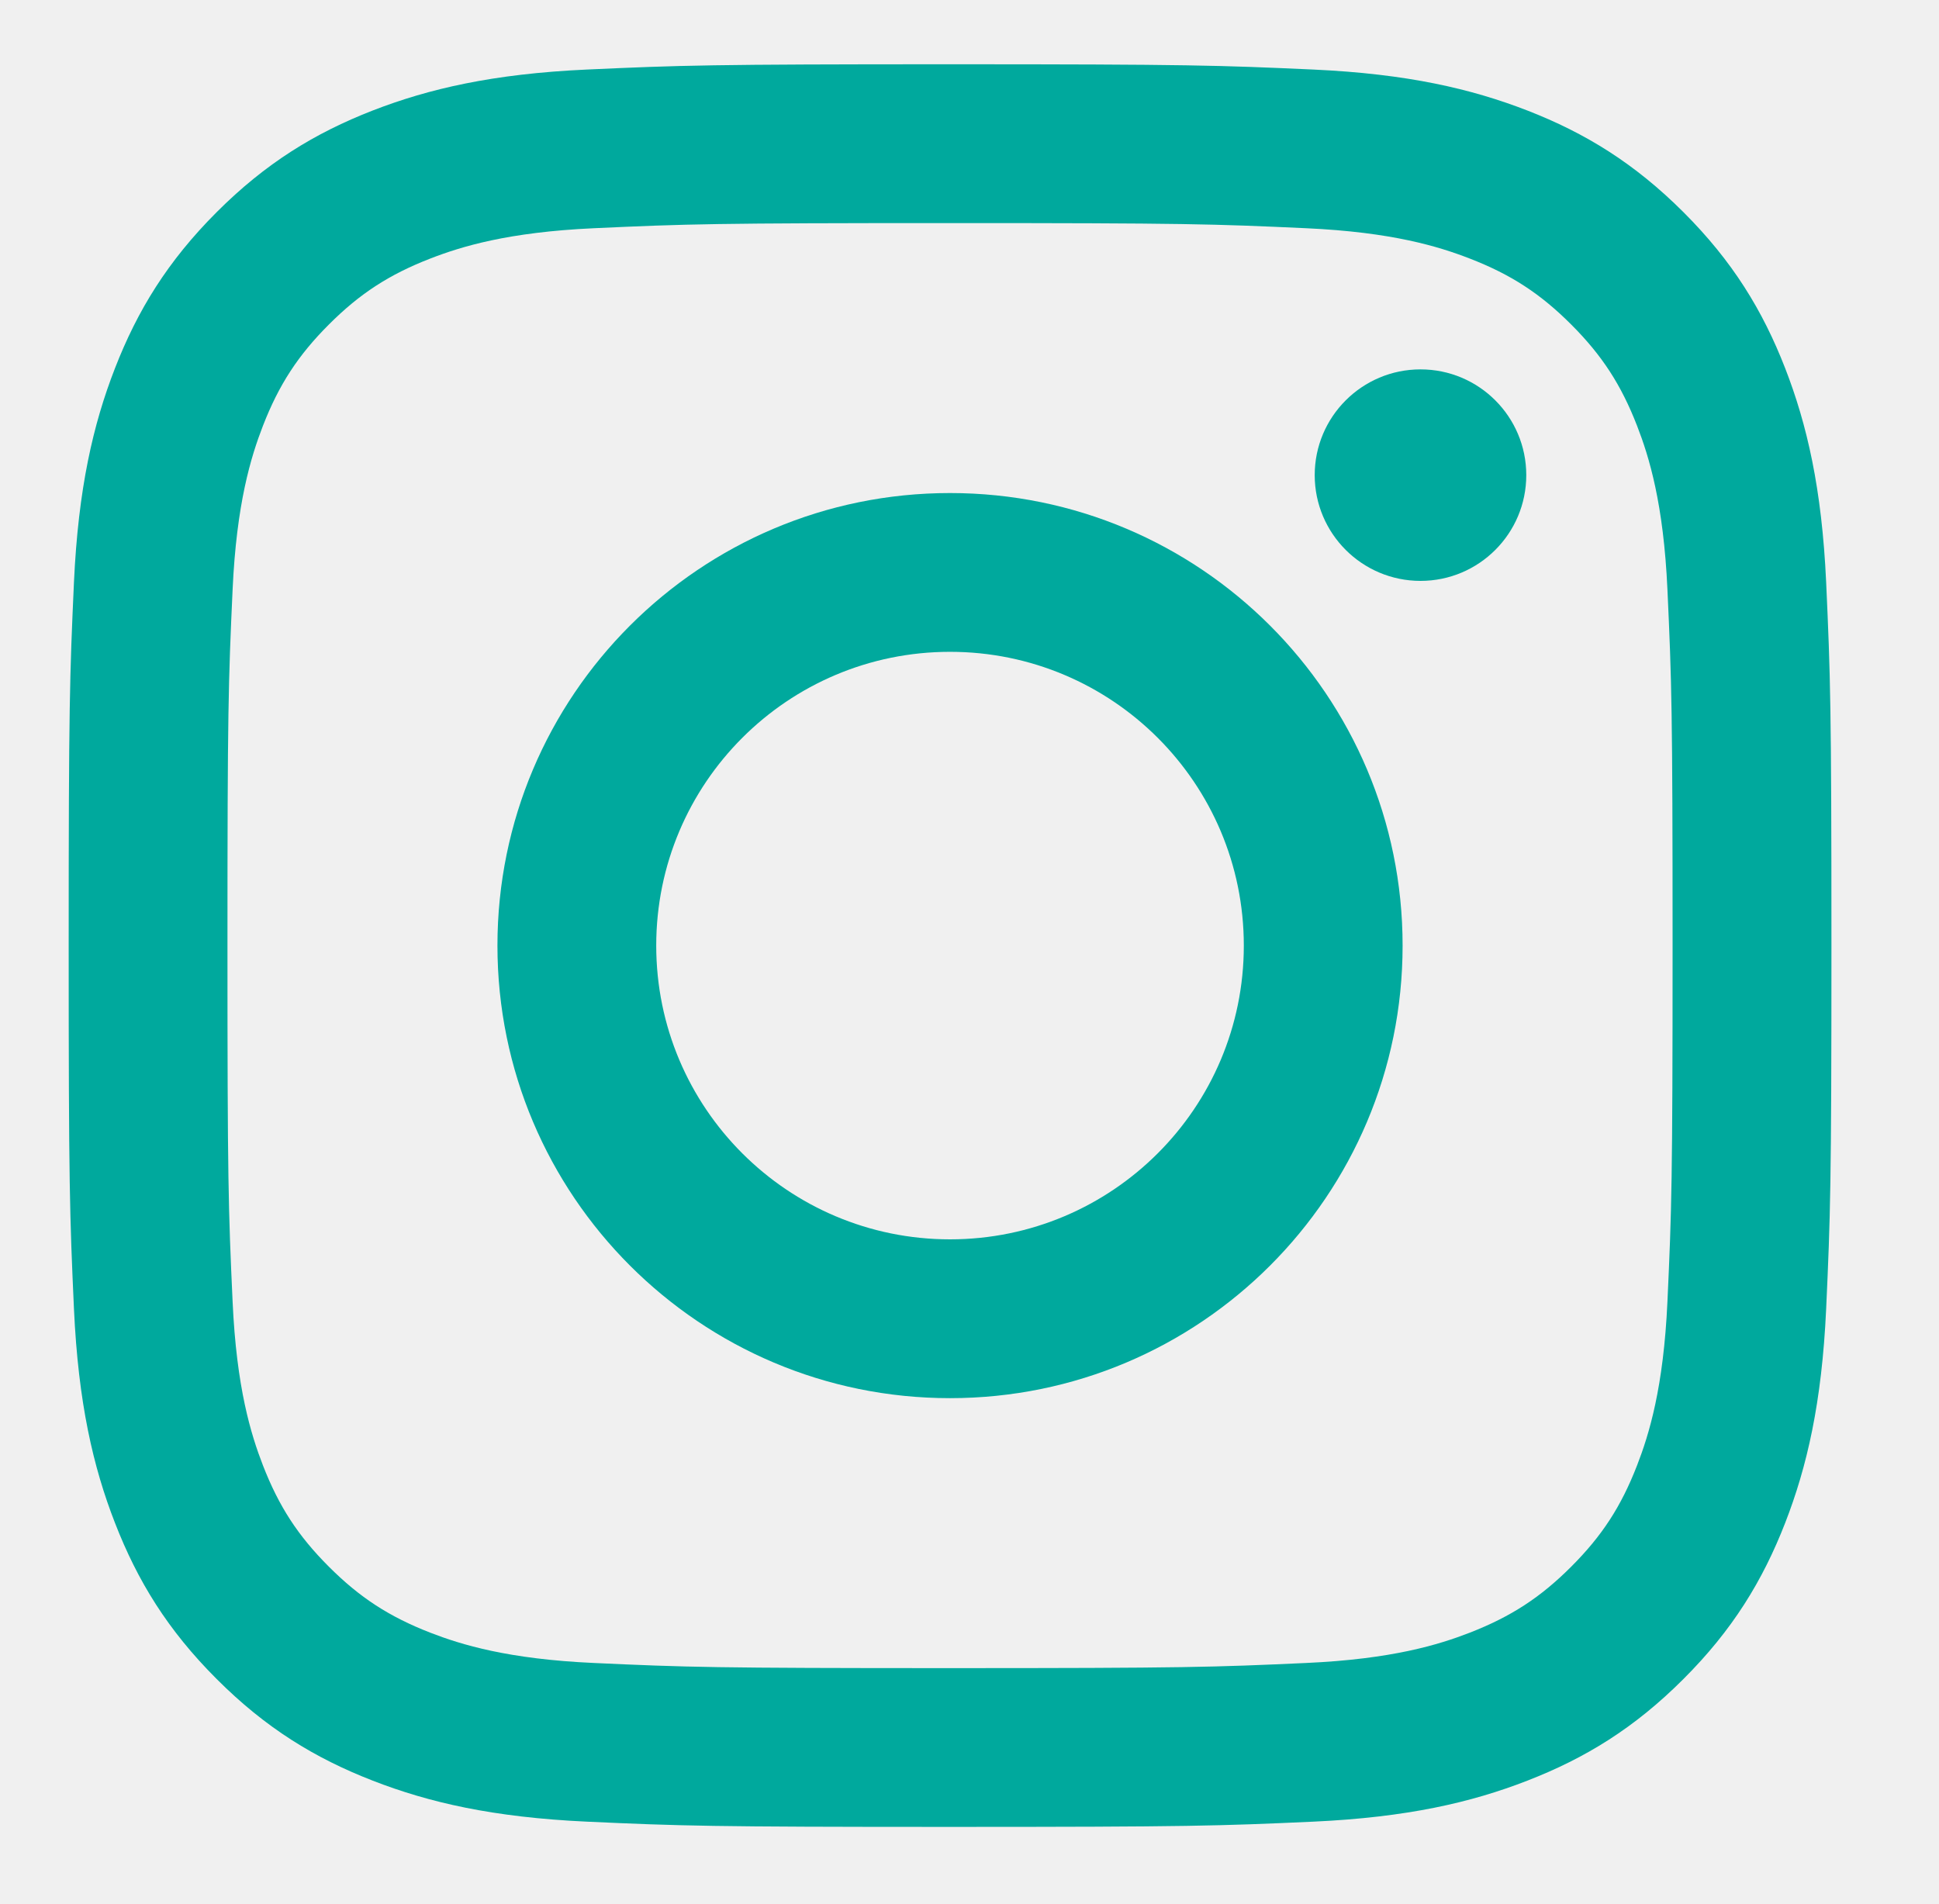
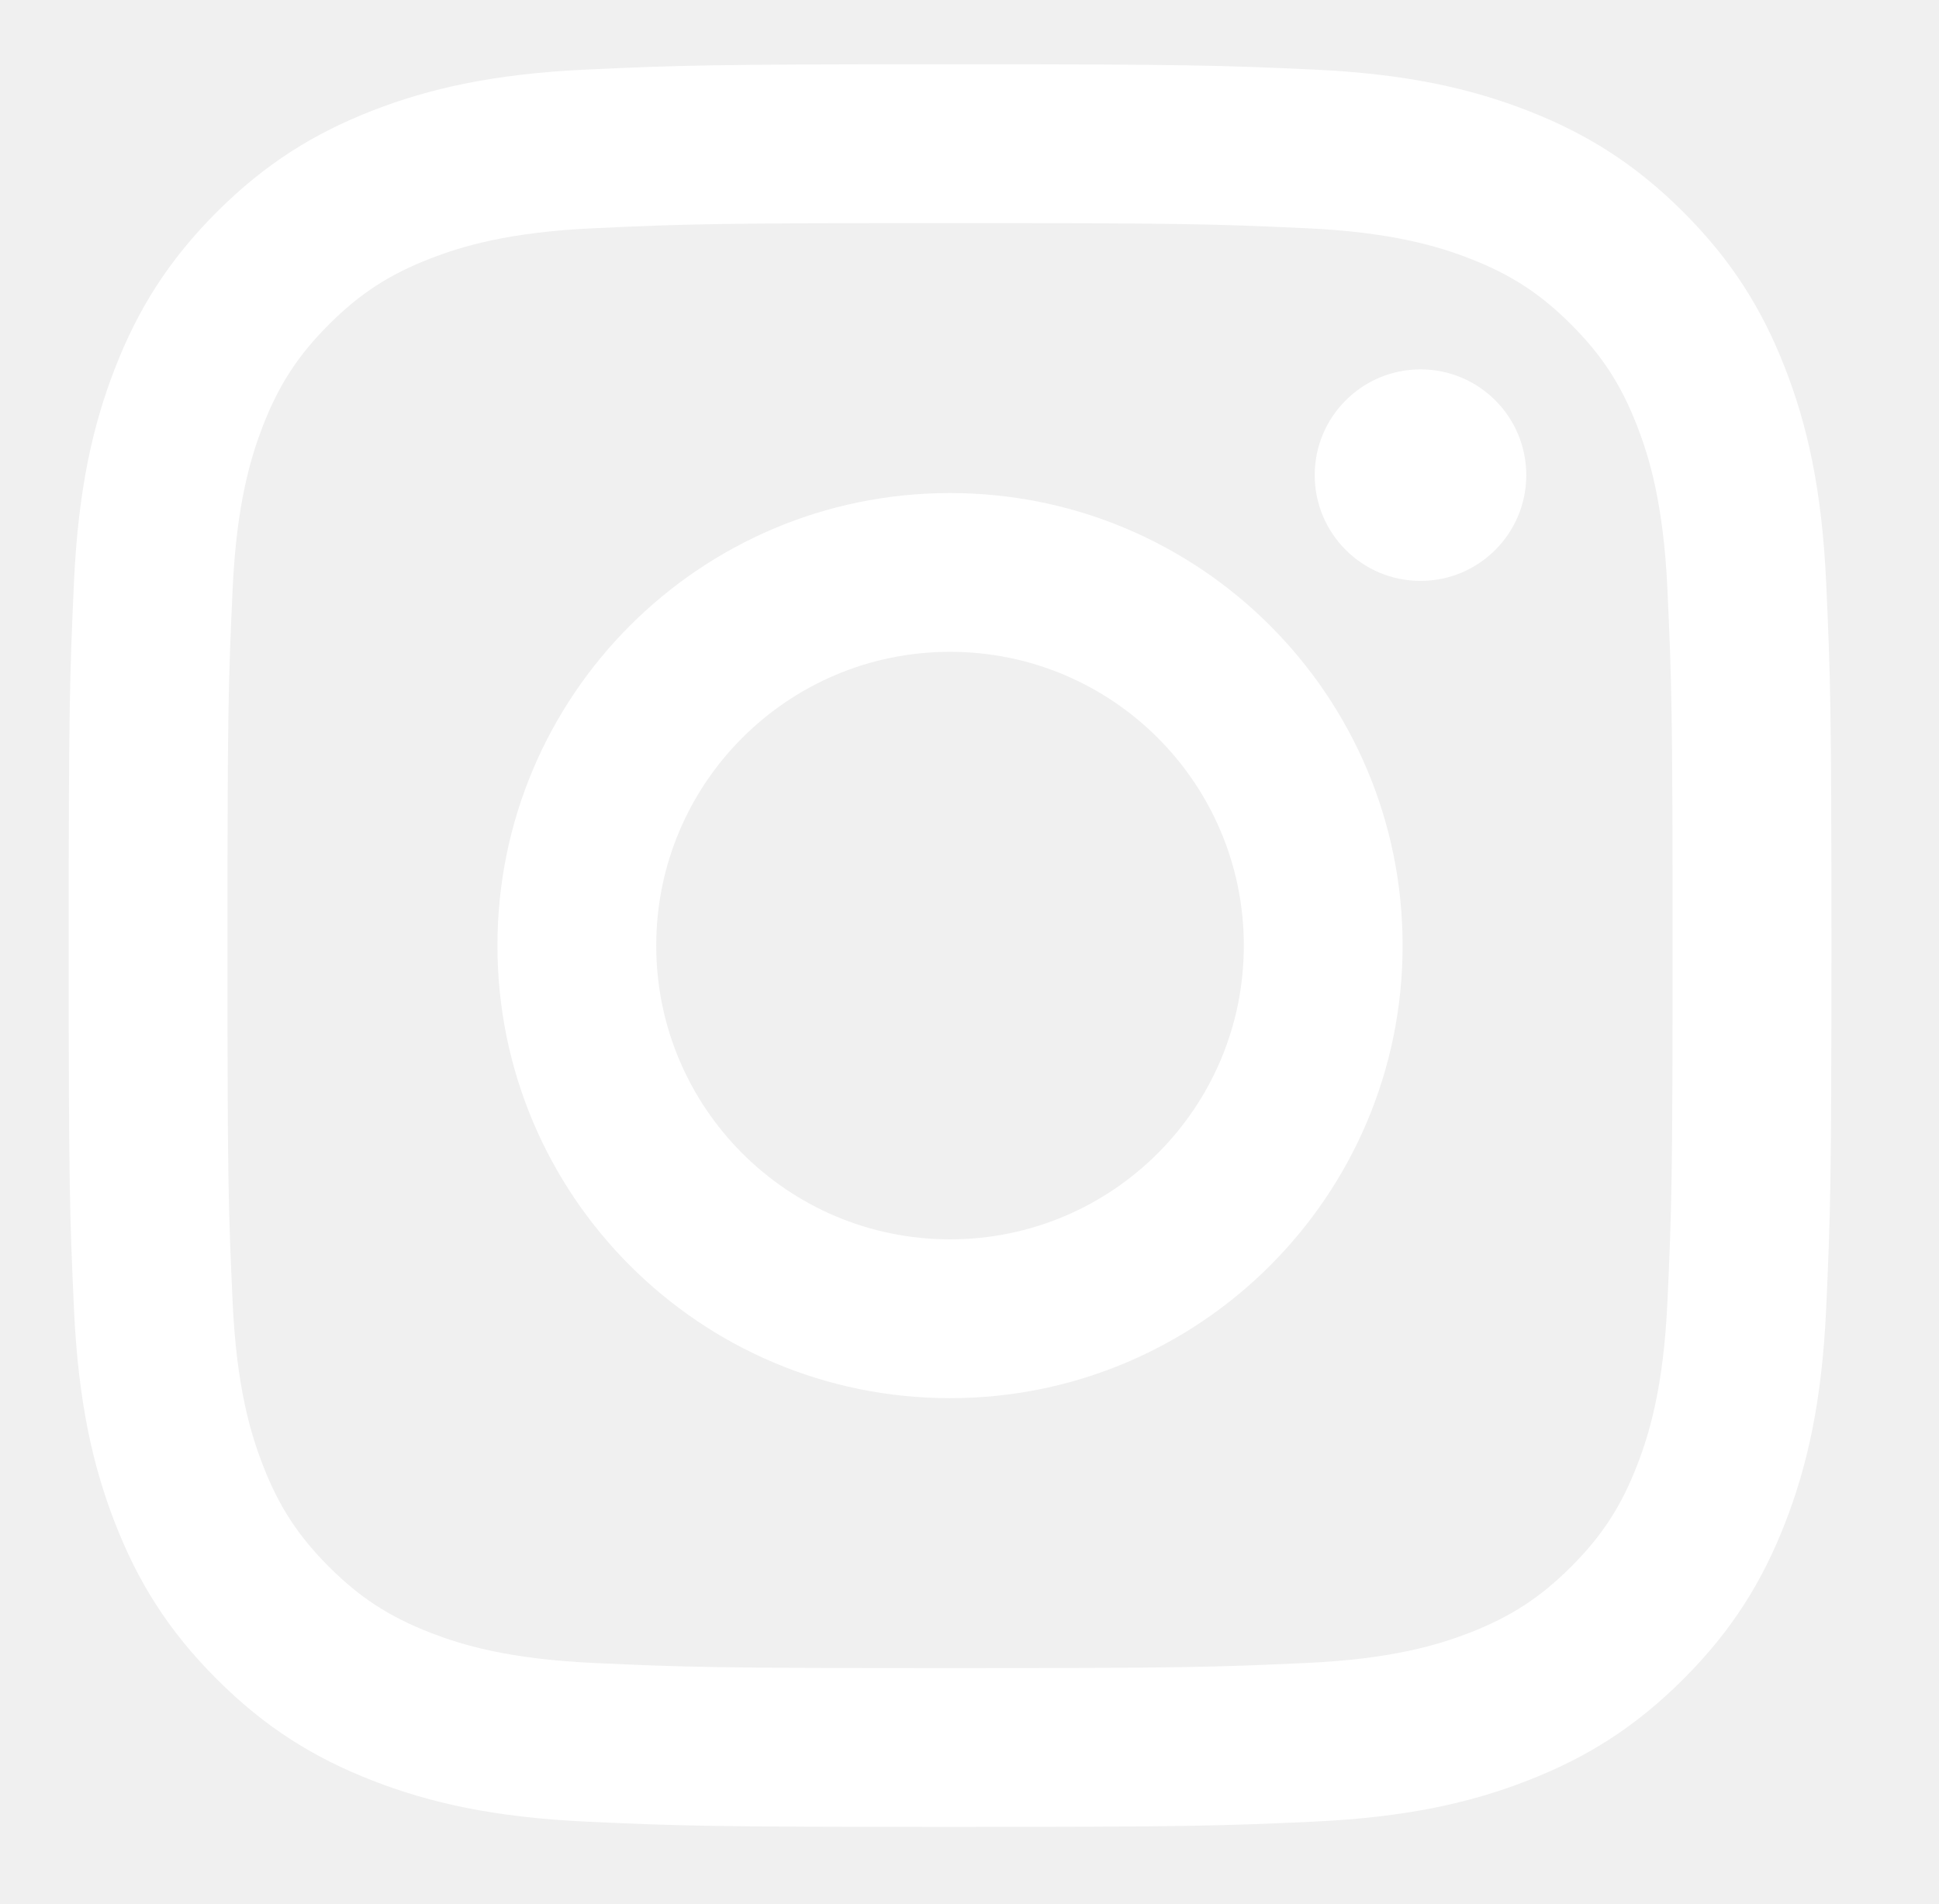
<svg xmlns="http://www.w3.org/2000/svg" version="1.1" id="Layer_1" x="0px" y="0px" width="55px" height="54px" viewBox="0 0 55 54" enable-background="new 0 0 55 54" xml:space="preserve">
  <g>
    <g>
-       <path fill="#00A99D" d="M26.947,6.328c6.675,0,7.466,0.025,10.102,0.146c2.438,0.111,3.762,0.519,4.643,0.861    c1.168,0.453,2,0.995,2.875,1.87s1.416,1.708,1.869,2.874c0.342,0.881,0.75,2.205,0.861,4.642    c0.121,2.637,0.146,3.428,0.146,10.102c0,6.676-0.025,7.466-0.146,10.102c-0.111,2.437-0.52,3.763-0.861,4.642    c-0.453,1.168-0.994,2-1.869,2.875s-1.709,1.416-2.875,1.871c-0.881,0.342-2.205,0.75-4.643,0.86    c-2.636,0.12-3.426,0.146-10.102,0.146c-6.675,0-7.465-0.025-10.102-0.146c-2.437-0.11-3.761-0.519-4.642-0.86    c-1.167-0.455-1.999-0.996-2.874-1.871s-1.417-1.707-1.871-2.875c-0.341-0.879-0.75-2.205-0.86-4.642    c-0.121-2.636-0.146-3.426-0.146-10.102c0-6.674,0.025-7.465,0.146-10.102c0.111-2.437,0.519-3.761,0.86-4.642    c0.454-1.167,0.996-1.999,1.871-2.874s1.708-1.417,2.874-1.87c0.881-0.342,2.205-0.75,4.642-0.861    C19.482,6.353,20.273,6.328,26.947,6.328 M26.947,1.823c-6.79,0-7.641,0.029-10.307,0.15c-2.661,0.122-4.479,0.545-6.069,1.162    C8.928,3.775,7.533,4.63,6.145,6.019C4.755,7.41,3.9,8.803,3.261,10.447c-0.619,1.59-1.041,3.408-1.163,6.068    c-0.121,2.668-0.15,3.519-0.15,10.308c0,6.791,0.029,7.642,0.15,10.308c0.122,2.661,0.544,4.479,1.163,6.068    c0.639,1.645,1.494,3.04,2.884,4.428c1.389,1.391,2.784,2.245,4.427,2.884c1.59,0.619,3.408,1.04,6.069,1.163    c2.666,0.122,3.517,0.149,10.307,0.149s7.641-0.028,10.308-0.149c2.661-0.123,4.479-0.544,6.068-1.163    c1.645-0.639,3.039-1.493,4.428-2.884c1.391-1.389,2.245-2.784,2.885-4.428c0.618-1.59,1.04-3.407,1.162-6.068    c0.121-2.666,0.15-3.517,0.15-10.308c0-6.789-0.029-7.64-0.15-10.308c-0.122-2.66-0.544-4.478-1.162-6.068    c-0.64-1.646-1.494-3.038-2.885-4.428c-1.391-1.389-2.784-2.244-4.428-2.884c-1.59-0.617-3.407-1.04-6.068-1.162    C34.588,1.853,33.736,1.823,26.947,1.823" />
-       <path fill="#00A99D" d="M26.947,13.986c-7.09,0-12.837,5.747-12.837,12.837c0,7.091,5.747,12.838,12.837,12.838    c7.091,0,12.838-5.747,12.838-12.838C39.785,19.733,34.038,13.986,26.947,13.986 M26.947,35.156c-4.602,0-8.333-3.73-8.333-8.333    c0-4.604,3.731-8.333,8.333-8.333c4.603,0,8.334,3.729,8.334,8.333C35.281,31.426,31.55,35.156,26.947,35.156" />
-       <path fill="#00A99D" d="M43.293,13.478c0,1.657-1.343,3-3,3c-1.656,0-3.001-1.343-3.001-3c0-1.657,1.345-3,3.001-3    C41.95,10.478,43.293,11.821,43.293,13.478" />
+       <path fill="#FFFFFF" d="M26.947,6.328c6.675,0,7.466,0.025,10.102,0.146c2.438,0.111,3.762,0.519,4.643,0.861    c1.167,0.453,1.999,0.995,2.874,1.87s1.417,1.708,1.87,2.874c0.342,0.881,0.75,2.205,0.861,4.642    c0.121,2.637,0.146,3.428,0.146,10.102c0,6.676-0.025,7.466-0.146,10.102c-0.111,2.437-0.519,3.762-0.861,4.642    c-0.453,1.167-0.995,2-1.87,2.875c-0.875,0.874-1.708,1.416-2.874,1.871c-0.881,0.342-2.205,0.75-4.643,0.86    c-2.636,0.12-3.426,0.146-10.102,0.146c-6.675,0-7.465-0.026-10.102-0.146c-2.437-0.111-3.761-0.518-4.642-0.86    c-1.167-0.455-1.999-0.997-2.874-1.871c-0.875-0.875-1.417-1.708-1.871-2.875c-0.341-0.88-0.75-2.205-0.86-4.642    c-0.121-2.636-0.146-3.426-0.146-10.102c0-6.674,0.025-7.465,0.146-10.102c0.111-2.437,0.519-3.761,0.86-4.642    c0.454-1.167,0.996-1.999,1.871-2.874s1.708-1.417,2.874-1.87c0.881-0.342,2.205-0.75,4.642-0.861    C19.482,6.353,20.273,6.328,26.947,6.328 M26.947,1.823c-6.79,0-7.641,0.029-10.307,0.15c-2.661,0.122-4.479,0.545-6.069,1.162    C8.928,3.775,7.533,4.63,6.145,6.019c-1.39,1.391-2.245,2.784-2.884,4.428c-0.619,1.59-1.041,3.408-1.163,6.068    c-0.121,2.668-0.15,3.519-0.15,10.308c0,6.791,0.029,7.642,0.15,10.308c0.122,2.661,0.544,4.478,1.163,6.068    c0.639,1.645,1.494,3.04,2.884,4.428c1.389,1.391,2.784,2.245,4.427,2.884c1.59,0.619,3.408,1.04,6.069,1.163    c2.666,0.122,3.517,0.149,10.307,0.149s7.641-0.028,10.308-0.149c2.661-0.123,4.479-0.544,6.068-1.163    c1.645-0.639,3.039-1.493,4.428-2.884c1.39-1.389,2.245-2.784,2.884-4.428c0.619-1.59,1.041-3.407,1.163-6.068    c0.121-2.666,0.15-3.517,0.15-10.308c0-6.789-0.029-7.64-0.15-10.308c-0.122-2.66-0.544-4.478-1.163-6.068    c-0.639-1.645-1.494-3.038-2.884-4.428c-1.39-1.389-2.784-2.244-4.428-2.884c-1.589-0.617-3.407-1.04-6.068-1.162    C34.588,1.853,33.737,1.823,26.947,1.823" />
+       <path fill="#FFFFFF" d="M26.947,13.986c-7.09,0-12.837,5.747-12.837,12.837c0,7.091,5.747,12.838,12.837,12.838    c7.091,0,12.838-5.747,12.838-12.838C39.785,19.733,34.038,13.986,26.947,13.986 M26.947,35.156c-4.602,0-8.333-3.73-8.333-8.333    s3.731-8.333,8.333-8.333c4.603,0,8.334,3.73,8.334,8.333S31.55,35.156,26.947,35.156" />
+       <path fill="#FFFFFF" d="M43.293,13.478c0,1.657-1.343,3-3,3s-3.001-1.343-3.001-3s1.344-3,3.001-3S43.293,11.821,43.293,13.478" />
    </g>
  </g>
</svg>
